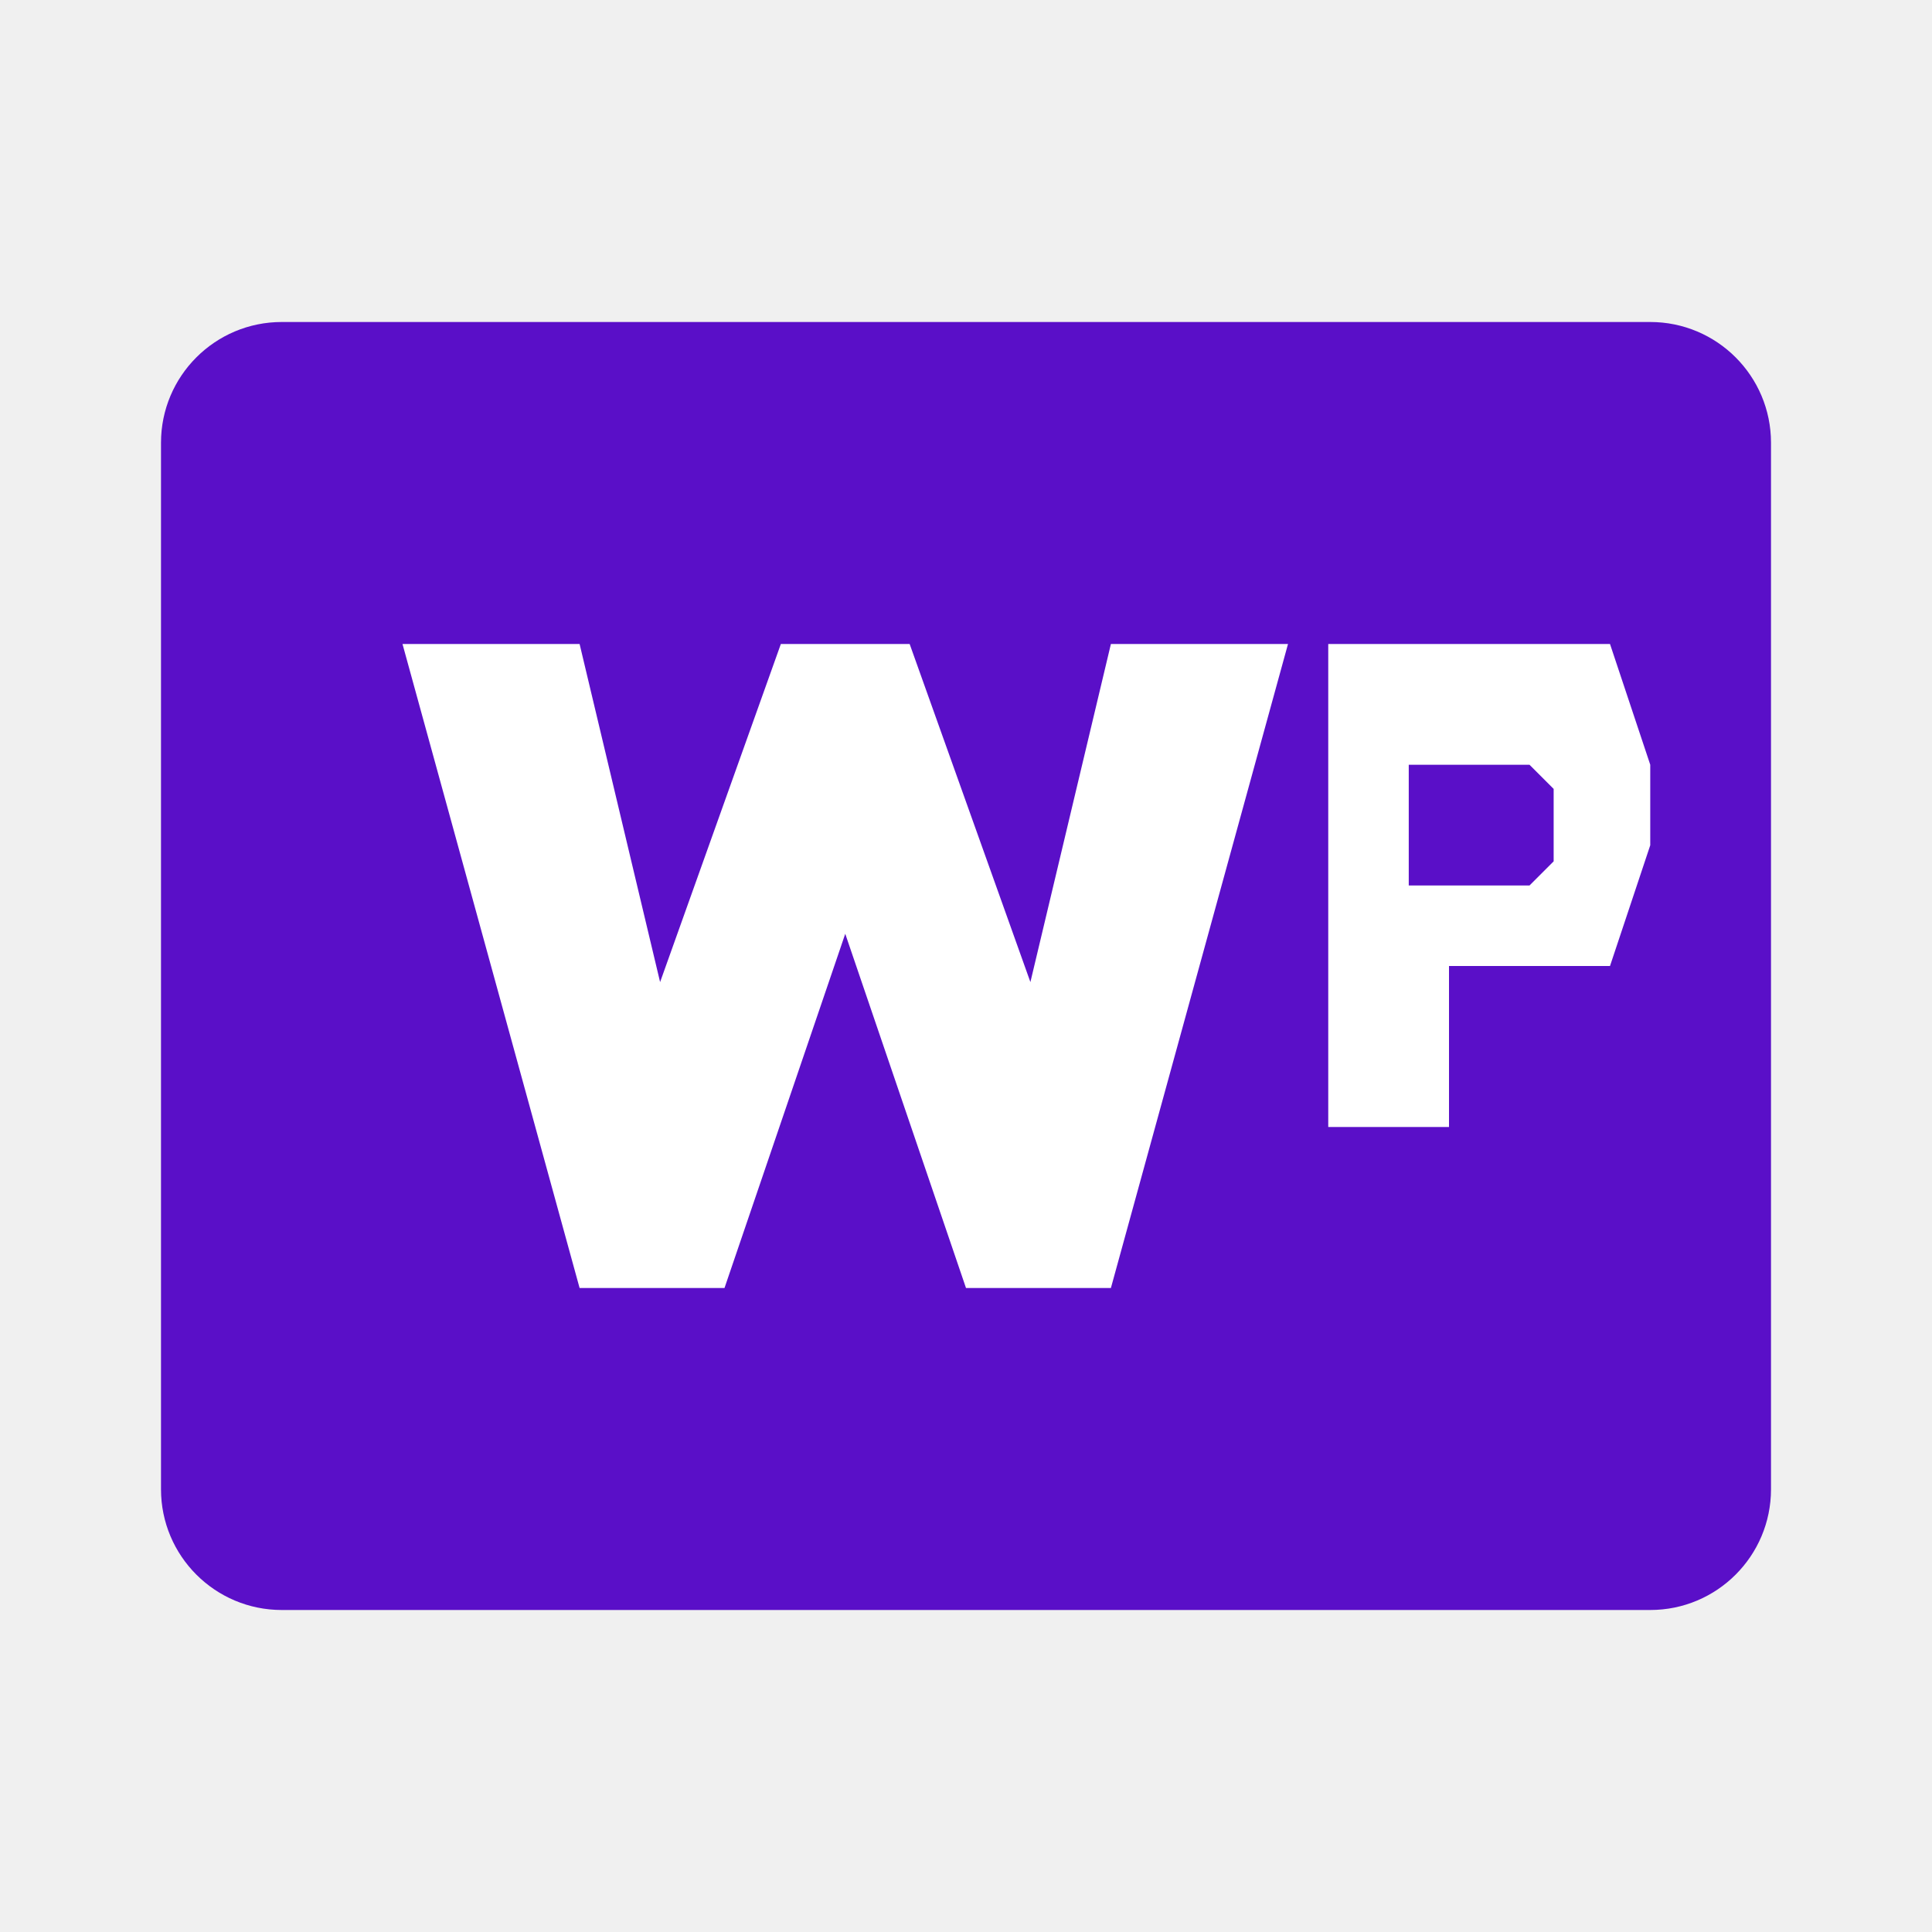
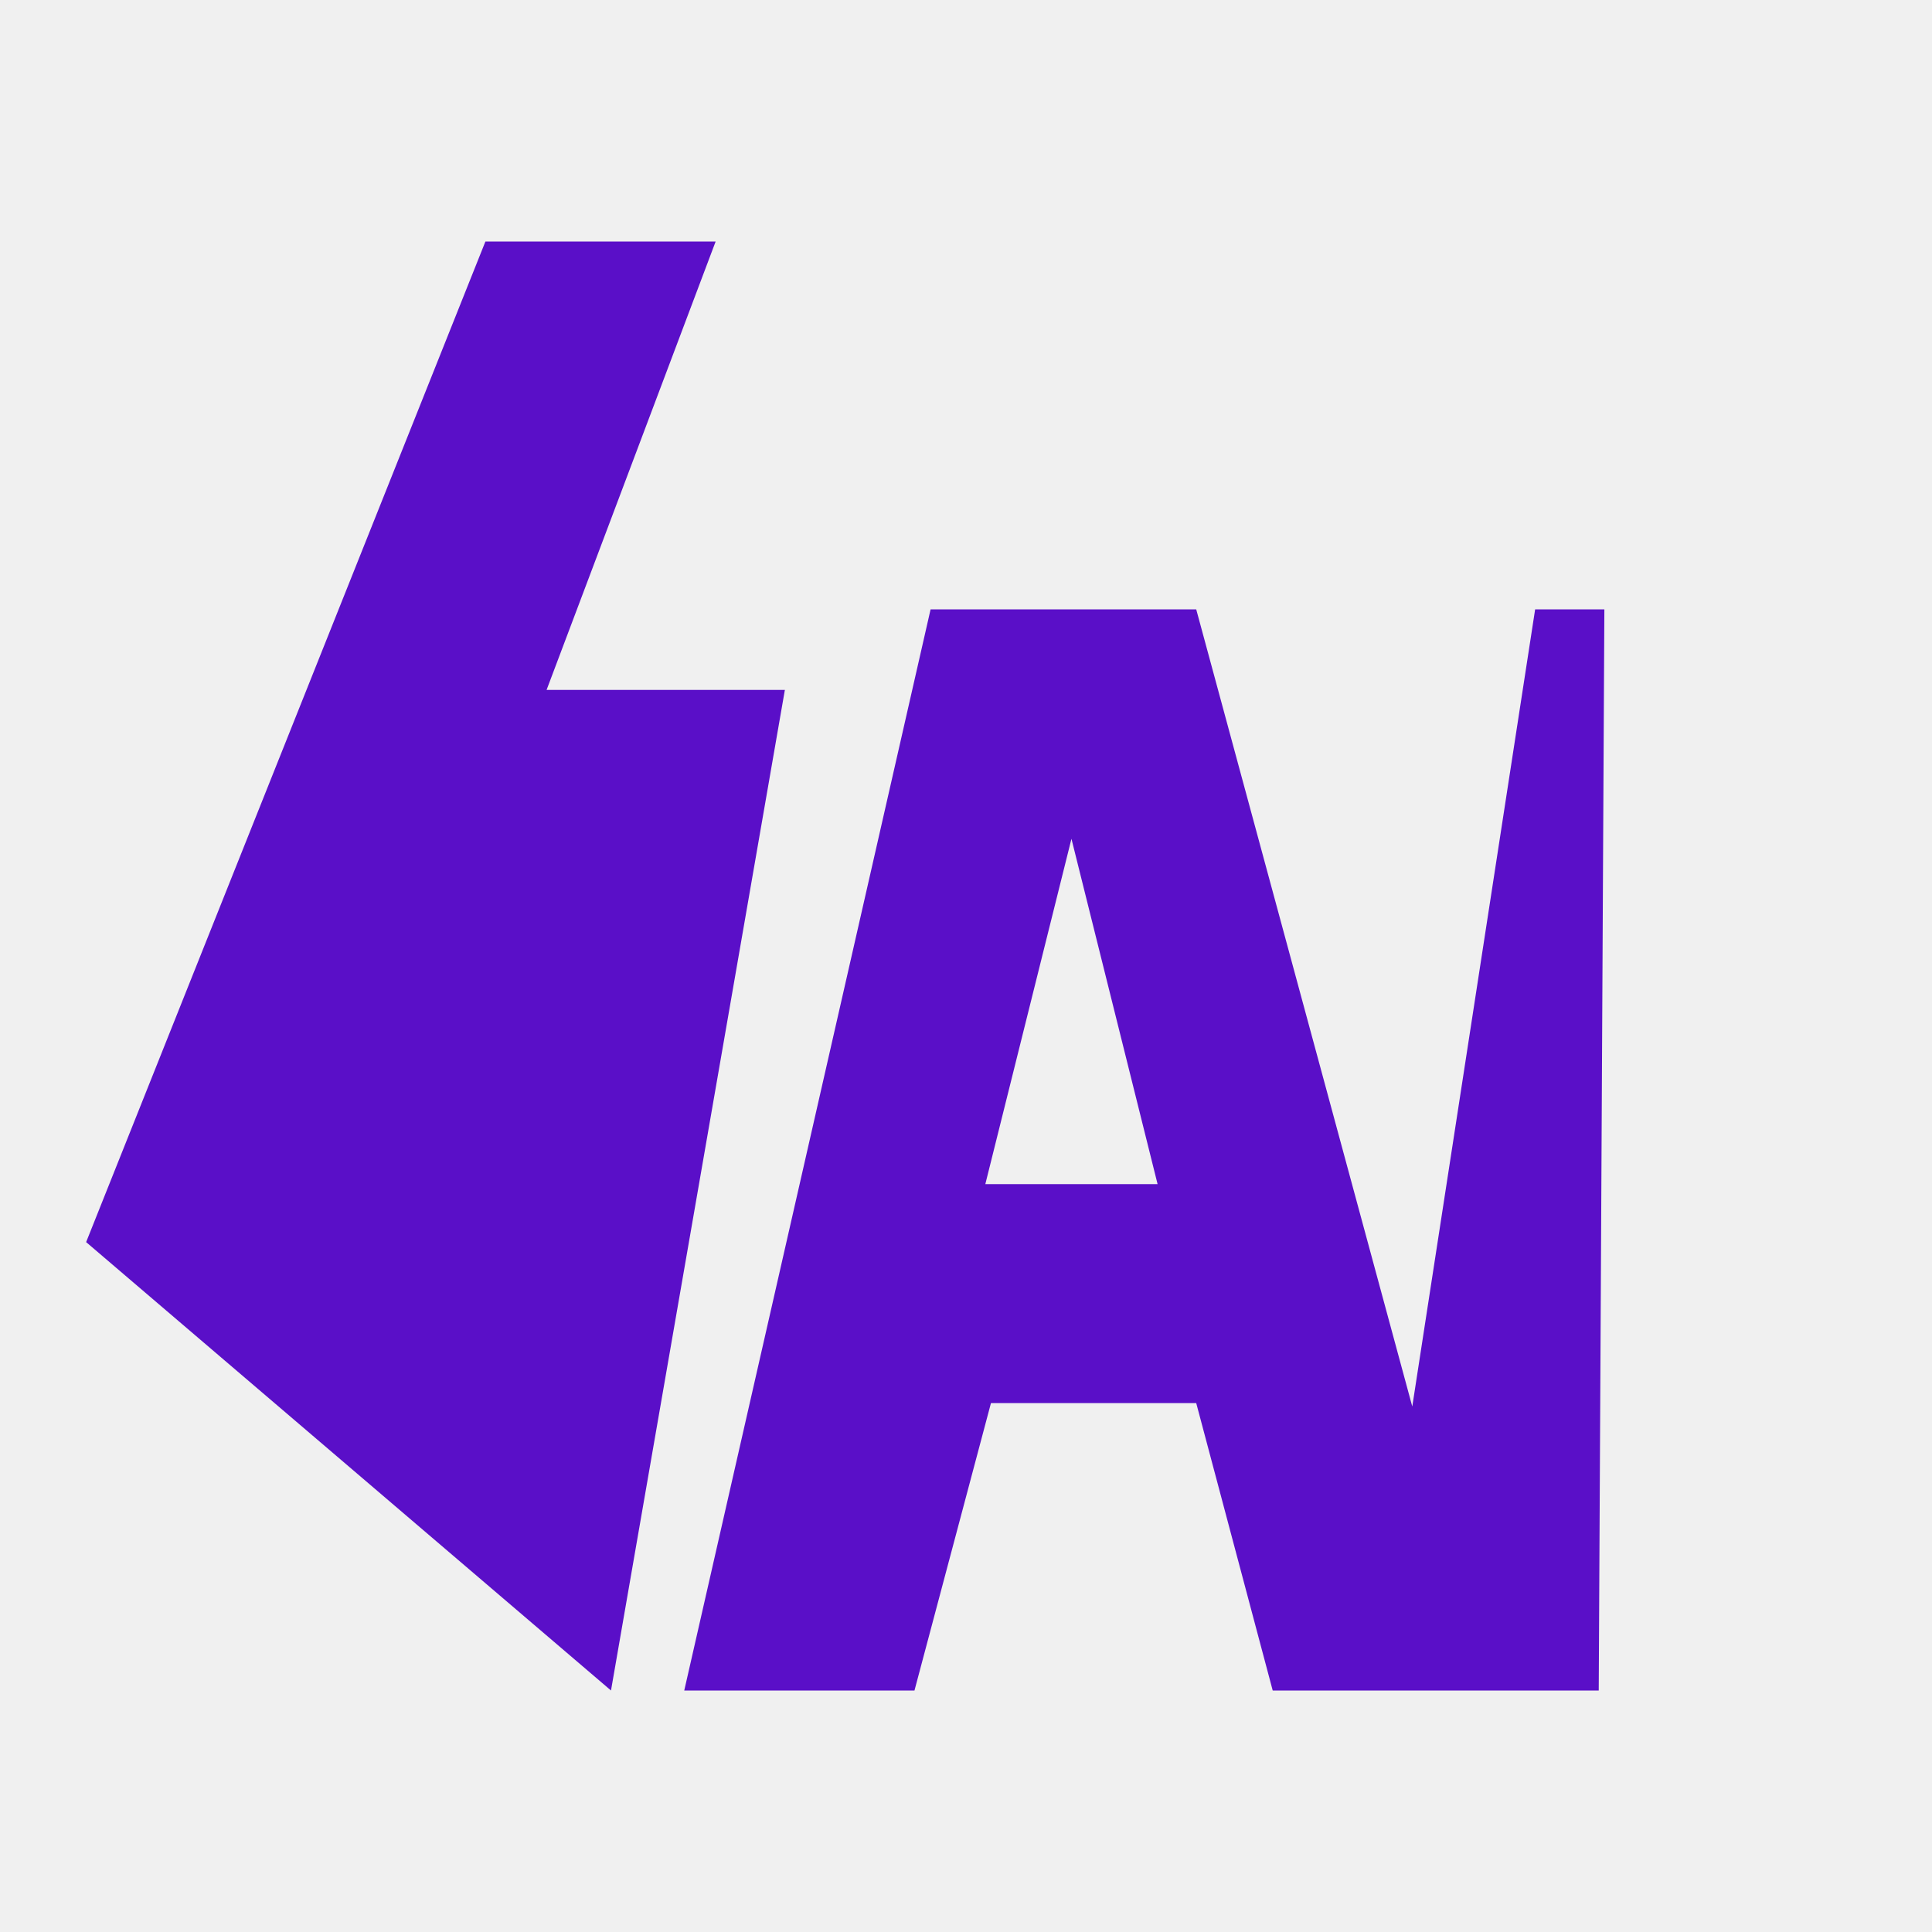
<svg xmlns="http://www.w3.org/2000/svg" viewBox="0 0 24 24">
-   <path fill="#5A0FC8" d="M2 5.5A1.5 1.5 0 0 1 3.5 4h17A1.5 1.5 0 0 1 22 5.5v13a1.5 1.5 0 0 1-1.5 1.5h-17A1.5 1.5 0 0 1 2 18.5v-13Z" />
-   <path fill="#fff" d="M5 8h2.2l1 4.2L9.7 8h1.6l1.5 4.2L13.8 8H16l-2.2 8H12l-1.5-4.4L9 16H7.2L5 8Zm12.5 0H20l.5 1.5v1L20 12h-2v2h-1.5V8H17.5Zm0 1.5v1.5H19l.3-.3v-.9L19 9.5h-1.5Z" />
+   <path fill="#5A0FC8" d="M1.07 15.43 6.03 3h2.86l-2.1 5.57h2.96L7.59 21 1.07 15.43zm13.79-7.86h-3.3L8.5 21h2.86l.95-3.57h2.55l.95 3.57H18.5l-3.64-13.43zm-2.62 7.14 1.07-4.29 1.07 4.29h-2.14zm9.69-7.14h-2.86L17 21h2.86l.07-13.43z" />
</svg>
